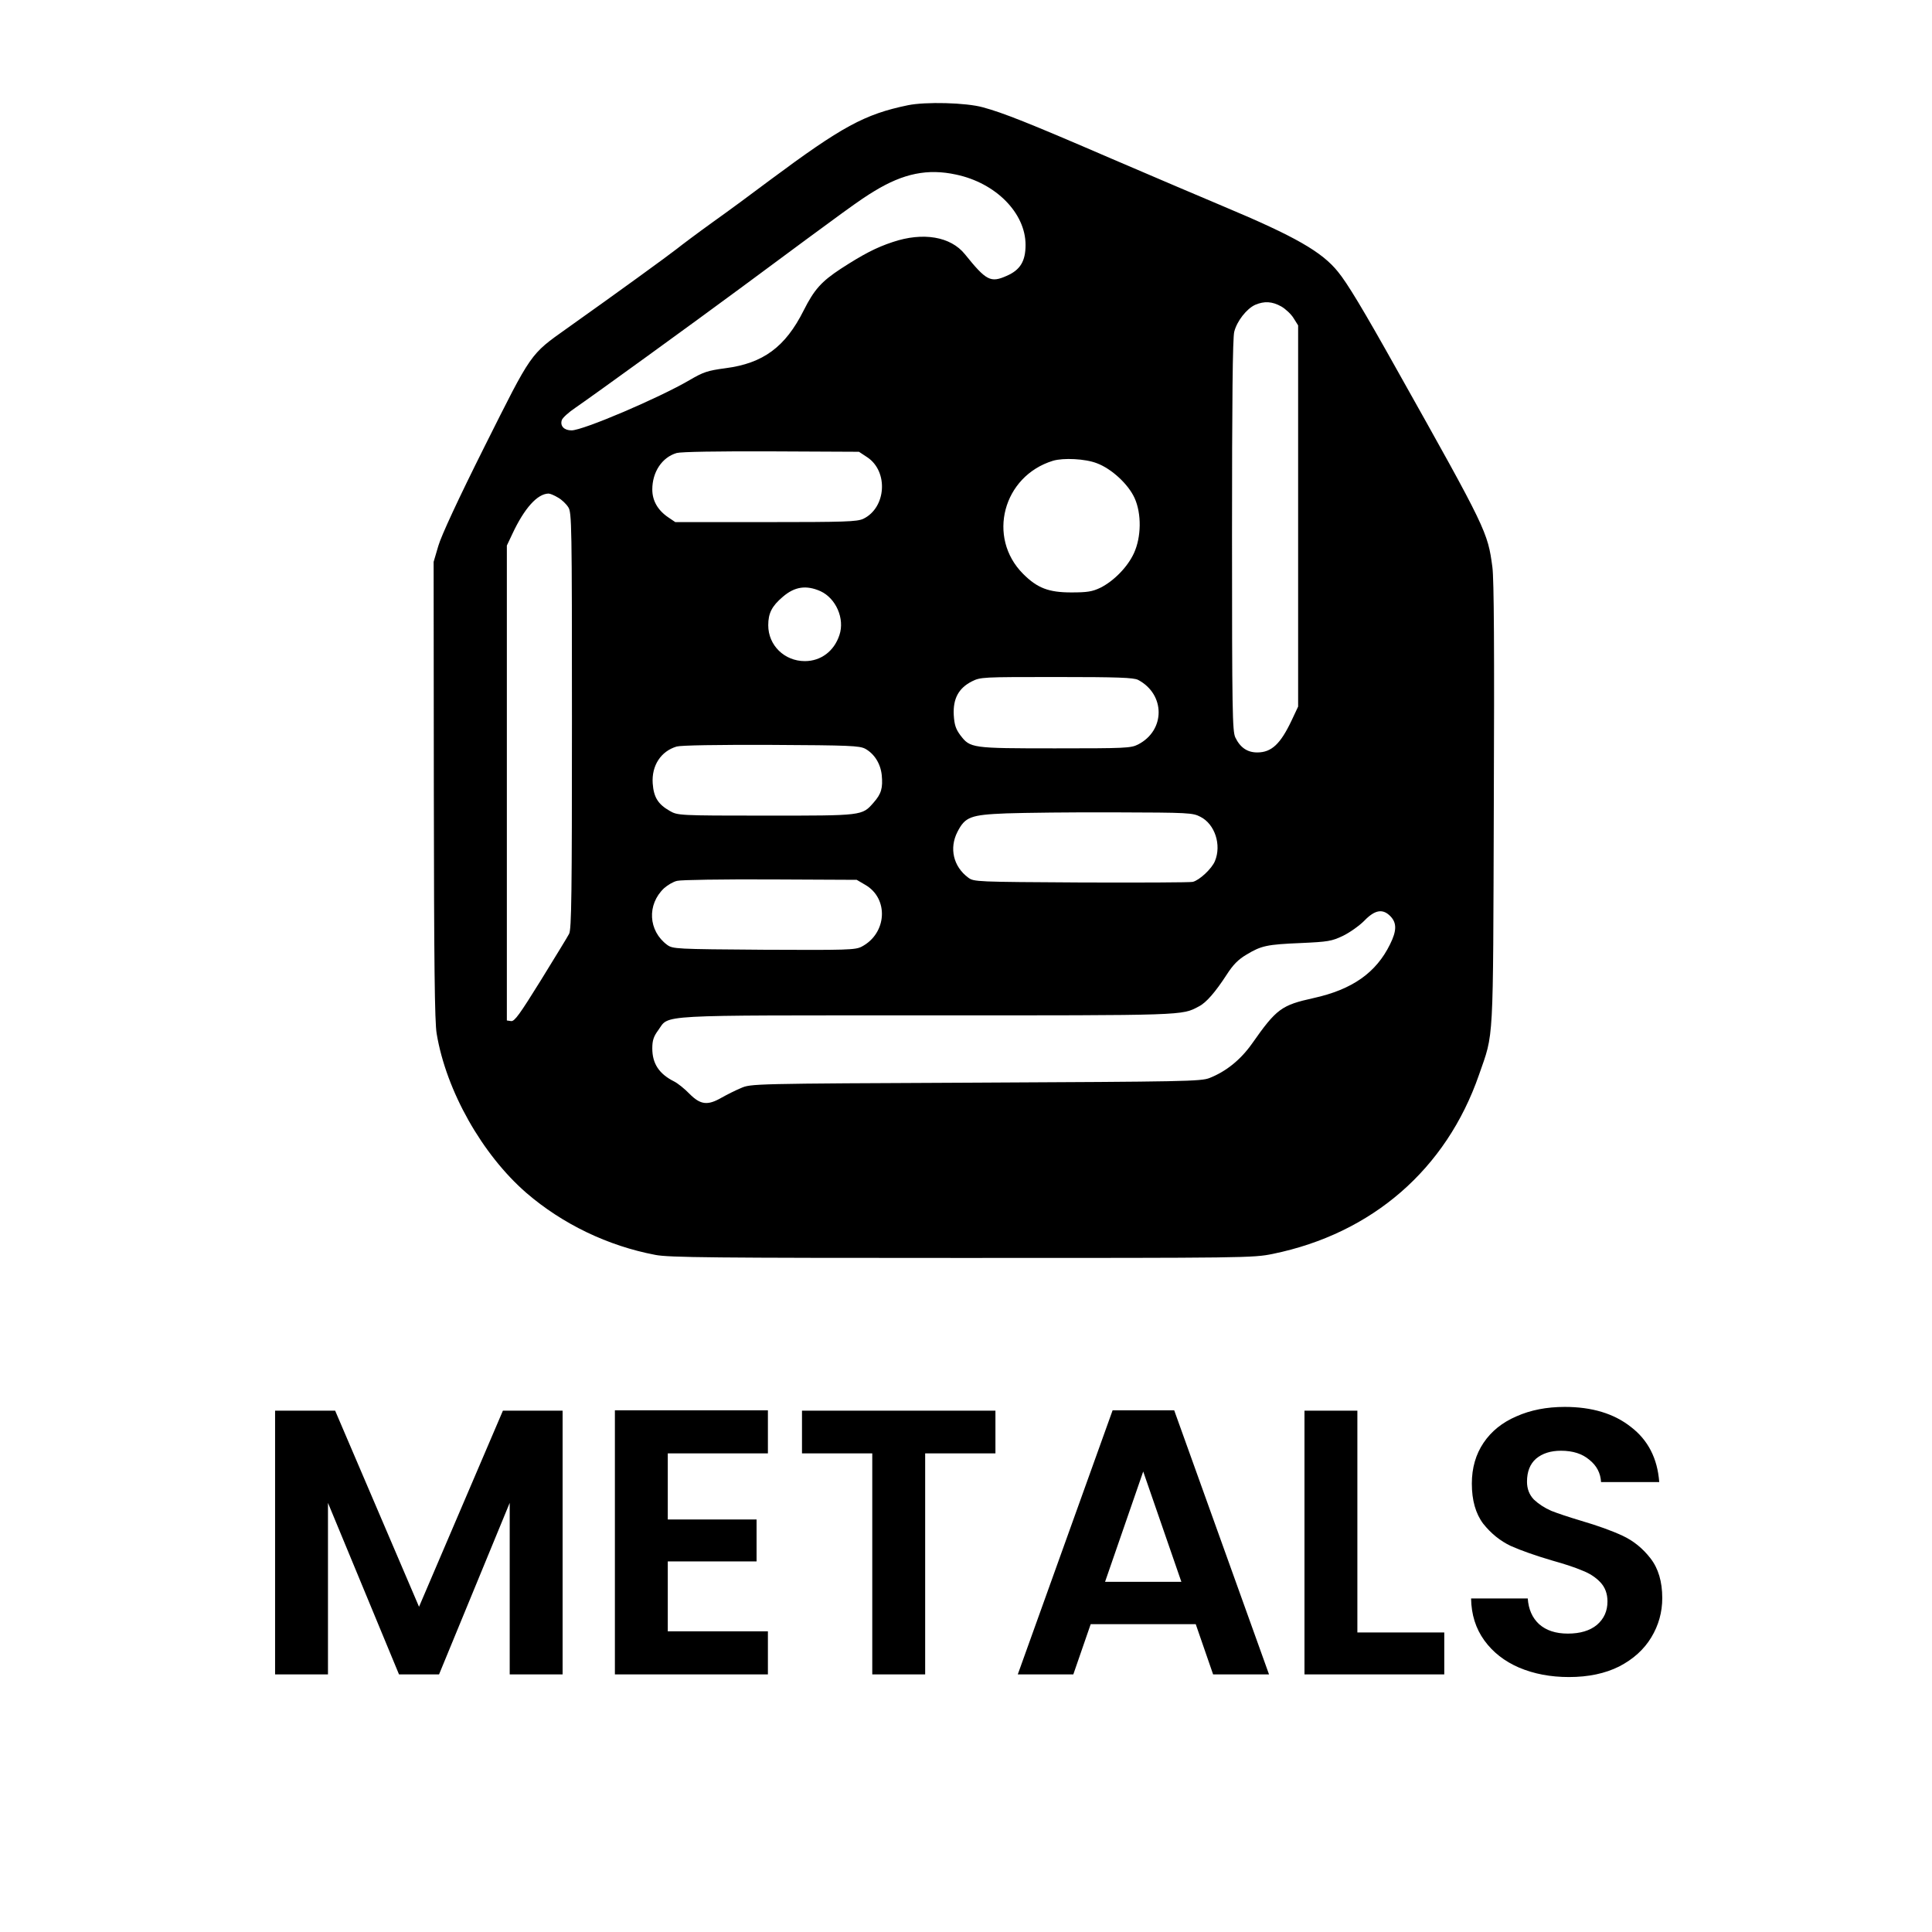
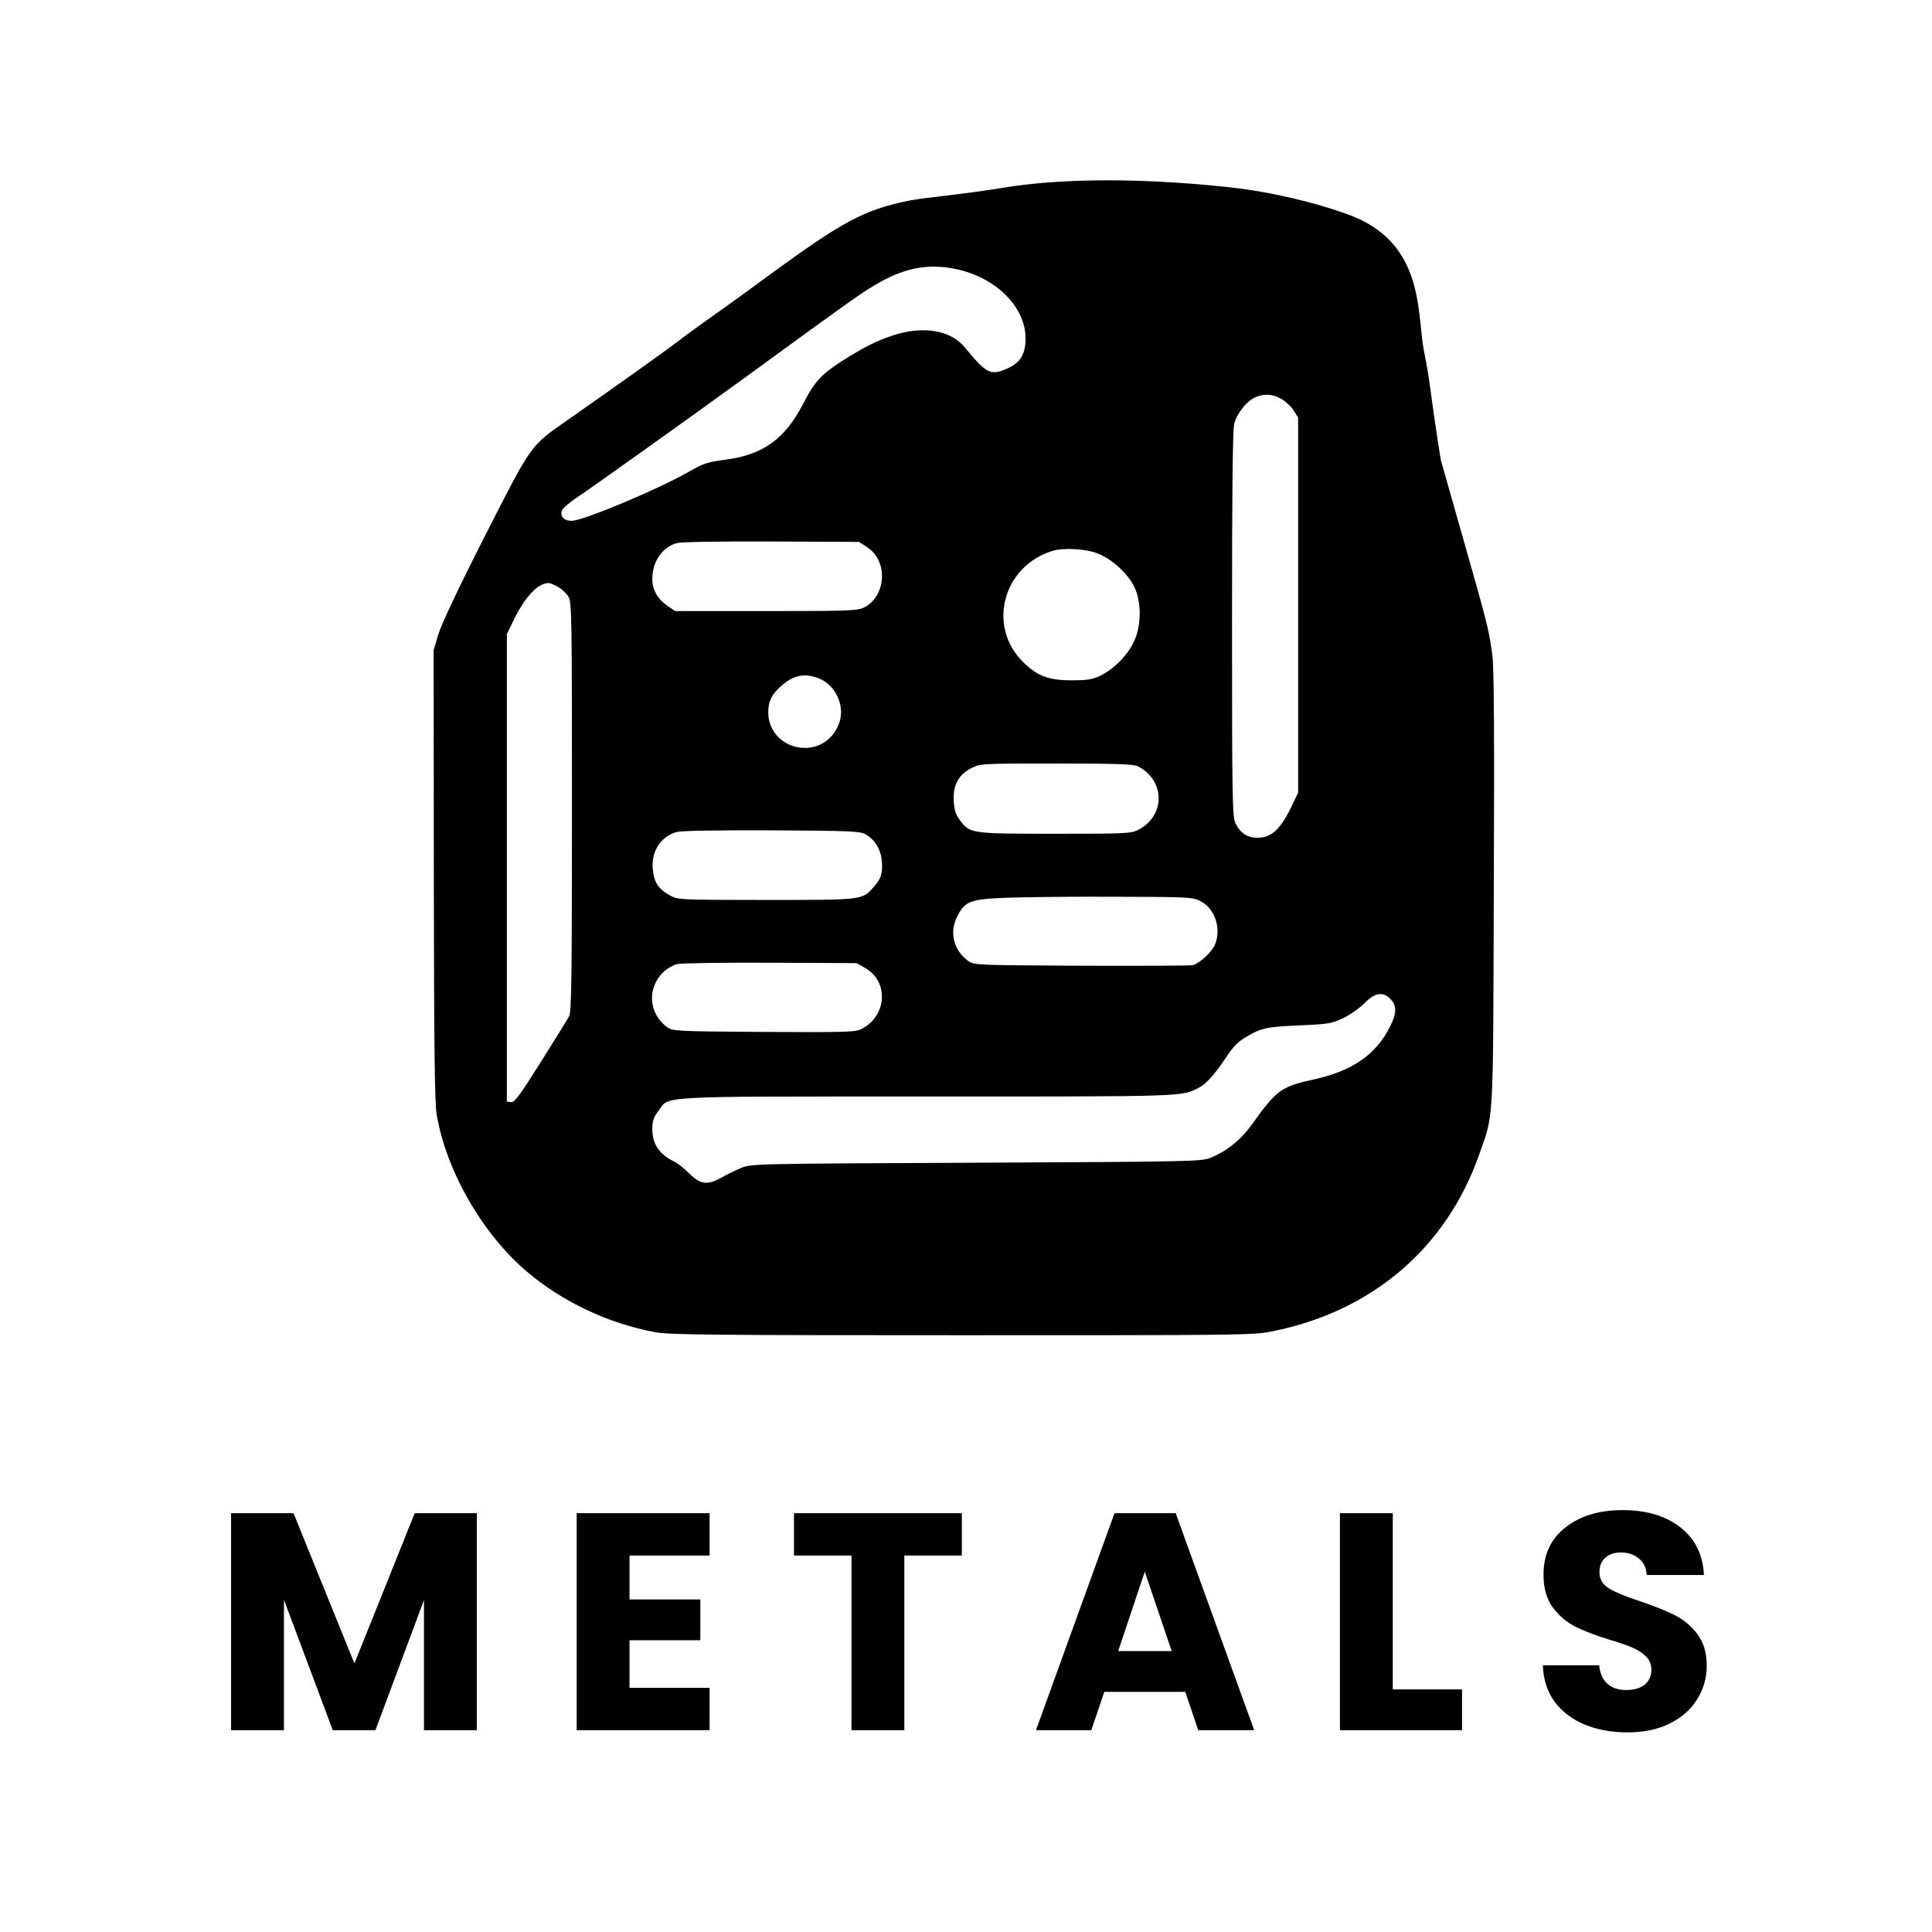
<svg xmlns="http://www.w3.org/2000/svg" width="450" height="450" viewBox="0 0 450 450" fill="none">
-   <path d="M211.44 24.517C201.348 26.606 196.089 29.502 179.412 41.894C175.384 44.932 169.32 49.395 165.909 51.816C162.545 54.237 158.802 57.039 157.617 57.988C155.628 59.555 143.878 68.101 132.033 76.504C123.41 82.629 123.884 82.012 112.892 103.946C106.78 116.148 102.753 124.836 102.09 127.162L101 130.866L101.047 184.04C101.095 224.443 101.237 238.069 101.711 240.775C103.937 254.116 112.323 268.929 122.605 277.855C131.038 285.119 141.603 290.199 152.643 292.288C155.722 292.905 166.335 293 224.042 293C290.183 293 291.888 293 296.484 292.05C319.605 287.303 336.851 272.347 344.479 250.366C347.985 240.253 347.748 244.336 347.937 187.363C348.079 151.518 347.985 134.901 347.606 132.1C346.516 123.934 346.279 123.364 325.432 86.237C317.52 72.089 313.825 65.964 311.645 63.306C307.902 58.653 301.696 55.092 285.066 48.113C280.754 46.309 268.957 41.276 258.771 36.908C239.535 28.6 233.66 26.273 228.922 24.992C224.99 23.9 215.561 23.662 211.44 24.517ZM222.668 40.659C231.954 42.606 238.872 49.632 238.872 57.039C238.872 60.837 237.64 62.878 234.466 64.255C230.723 65.917 229.728 65.395 224.753 59.223C221.436 55.092 214.993 54 207.933 56.374C204.048 57.656 201.064 59.223 195.852 62.593C191.304 65.585 189.645 67.436 187.182 72.326C182.918 80.825 177.753 84.623 168.988 85.762C164.724 86.332 163.824 86.664 160.555 88.564C153.495 92.694 135.823 100.243 133.123 100.243C131.417 100.243 130.422 99.246 130.849 97.869C130.991 97.347 132.459 96.017 134.023 94.973C138.571 91.839 161.123 75.507 173.252 66.534C197.605 48.493 200.211 46.594 203.669 44.505C210.445 40.374 216.083 39.235 222.668 40.659ZM298.427 71.377C299.422 71.947 300.748 73.181 301.317 74.13L302.359 75.792V120.183V164.574L300.843 167.803C298.237 173.31 296.152 175.257 292.836 175.257C290.514 175.257 288.856 174.117 287.719 171.743C287.056 170.272 286.961 165.666 286.961 124.694C286.961 93.549 287.103 78.641 287.482 77.264C288.098 74.795 290.372 71.899 292.362 70.997C294.494 70.095 296.295 70.19 298.427 71.377ZM202.011 106.51C206.986 109.833 206.417 118.284 201.064 120.848C199.595 121.513 196.894 121.608 178.322 121.608H157.286L155.675 120.516C153.211 118.854 151.932 116.622 151.932 114.011C151.932 109.928 154.206 106.51 157.617 105.513C158.66 105.228 167.093 105.086 179.696 105.133L200.069 105.228L202.011 106.51ZM255.454 107.887C258.913 109.169 262.798 112.777 264.267 116.005C265.925 119.661 265.83 125.121 264.125 128.824C262.656 132.053 259.434 135.328 256.307 136.895C254.412 137.797 253.275 137.987 249.532 137.987C244.273 137.987 241.62 136.99 238.303 133.667C229.822 125.168 233.613 110.878 245.268 107.317C247.684 106.605 252.754 106.842 255.454 107.887ZM129.996 115.91C130.849 116.385 131.891 117.382 132.365 118.142C133.17 119.376 133.217 121.987 133.217 167.898C133.217 207.874 133.123 216.514 132.554 217.511C132.222 218.176 129.238 223.019 125.969 228.336C121.041 236.265 119.857 237.927 119.051 237.832L118.056 237.689V182.378V127.067L119.336 124.361C122.131 118.379 125.163 115.008 127.769 114.961C128.148 114.961 129.143 115.388 129.996 115.91ZM191.114 137.702C194.715 139.364 196.8 144.112 195.52 147.91C194.288 151.661 191.209 153.987 187.466 153.987C182.728 153.987 178.938 150.331 178.938 145.631C178.938 142.83 179.791 141.168 182.302 139.032C185.097 136.61 187.798 136.231 191.114 137.702ZM265.072 158.355C271.468 161.726 271.468 170.129 265.072 173.405C263.414 174.26 262.04 174.307 245.742 174.307C226.222 174.307 225.985 174.26 223.663 171.221C222.621 169.797 222.289 168.847 222.147 166.521C221.958 162.723 223.284 160.301 226.316 158.735C228.401 157.69 228.685 157.69 246.121 157.69C260.429 157.69 264.03 157.833 265.072 158.355ZM201.537 174.402C203.669 175.589 205.091 177.868 205.375 180.527C205.659 183.565 205.28 184.895 203.48 186.936C200.779 190.022 201.016 189.975 178.369 189.975C157.996 189.975 157.854 189.927 156.007 188.883C153.259 187.316 152.264 185.702 152.027 182.473C151.742 178.343 153.922 174.972 157.617 173.88C158.66 173.595 167.093 173.453 179.648 173.5C197.984 173.595 200.163 173.69 201.537 174.402ZM279.617 190.259C282.981 191.969 284.545 196.811 282.981 200.562C282.271 202.319 279.38 205.025 277.817 205.405C277.248 205.547 265.546 205.595 251.806 205.547C227.359 205.405 226.838 205.405 225.511 204.408C222.052 201.844 221.057 197.571 223 193.773C224.8 190.259 226.032 189.785 234.371 189.452C238.398 189.31 249.816 189.168 259.718 189.215C276.917 189.262 277.817 189.31 279.617 190.259ZM201.49 206.069C207.081 209.25 206.607 217.416 200.685 220.502C199.216 221.262 197.368 221.31 177.895 221.215C157.286 221.072 156.717 221.025 155.391 220.075C150.984 216.799 150.653 210.675 154.68 206.876C155.485 206.164 156.812 205.357 157.712 205.167C158.565 204.93 168.325 204.787 179.412 204.835L199.547 204.93L201.49 206.069ZM323.916 213.476C325.338 214.995 325.338 216.799 323.774 219.933C320.552 226.532 315.009 230.473 305.96 232.467C298.474 234.128 297.337 234.935 291.604 243.102C288.951 246.852 285.587 249.558 281.749 251.078C279.759 251.885 275.922 251.932 227.264 252.17C175.005 252.407 174.911 252.407 172.542 253.452C171.262 253.974 169.225 255.018 168.041 255.683C164.819 257.535 163.161 257.345 160.602 254.781C159.465 253.594 157.854 252.312 157.002 251.885C153.495 250.128 151.932 247.707 151.932 244.194C151.932 242.389 152.216 241.44 153.306 239.968C156.007 236.265 151.6 236.502 216.035 236.502C276.538 236.502 275.211 236.55 279.238 234.413C280.944 233.559 283.076 231.09 285.729 227.007C287.198 224.728 288.382 223.493 290.325 222.354C293.784 220.265 295.063 219.98 303.07 219.648C309.324 219.363 310.177 219.221 312.782 217.986C314.346 217.227 316.573 215.66 317.757 214.473C320.268 211.862 322.116 211.577 323.916 213.476Z" fill="black" />
-   <path d="M131.04 328.576V390H118.72V350.048L102.264 390H92.936L76.392 350.048V390H64.072V328.576H78.064L97.6 374.248L117.136 328.576H131.04ZM155.54 338.52V353.92H176.22V363.688H155.54V379.968H178.86V390H143.22V328.488H178.86V338.52H155.54ZM231.856 328.576V338.52H215.488V390H203.168V338.52H186.8V328.576H231.856ZM278.509 378.296H254.045L249.997 390H237.061L259.149 328.488H273.493L295.581 390H282.557L278.509 378.296ZM275.165 368.44L266.277 342.744L257.389 368.44H275.165ZM316.158 380.232H336.398V390H303.838V328.576H316.158V380.232ZM365.436 390.616C361.154 390.616 357.282 389.883 353.82 388.416C350.418 386.949 347.719 384.837 345.724 382.08C343.73 379.323 342.703 376.067 342.644 372.312H355.844C356.02 374.835 356.9 376.829 358.484 378.296C360.127 379.763 362.356 380.496 365.172 380.496C368.047 380.496 370.306 379.821 371.948 378.472C373.591 377.064 374.412 375.245 374.412 373.016C374.412 371.197 373.855 369.701 372.74 368.528C371.626 367.355 370.218 366.445 368.516 365.8C366.874 365.096 364.586 364.333 361.652 363.512C357.663 362.339 354.407 361.195 351.884 360.08C349.42 358.907 347.279 357.176 345.46 354.888C343.7 352.541 342.82 349.432 342.82 345.56C342.82 341.923 343.73 338.755 345.548 336.056C347.367 333.357 349.919 331.304 353.204 329.896C356.49 328.429 360.244 327.696 364.468 327.696C370.804 327.696 375.938 329.251 379.868 332.36C383.858 335.411 386.058 339.693 386.468 345.208H372.916C372.799 343.096 371.89 341.365 370.188 340.016C368.546 338.608 366.346 337.904 363.588 337.904C361.183 337.904 359.247 338.52 357.78 339.752C356.372 340.984 355.668 342.773 355.668 345.12C355.668 346.763 356.196 348.141 357.252 349.256C358.367 350.312 359.716 351.192 361.3 351.896C362.943 352.541 365.231 353.304 368.164 354.184C372.154 355.357 375.41 356.531 377.932 357.704C380.455 358.877 382.626 360.637 384.444 362.984C386.263 365.331 387.172 368.411 387.172 372.224C387.172 375.509 386.322 378.56 384.62 381.376C382.919 384.192 380.426 386.451 377.14 388.152C373.855 389.795 369.954 390.616 365.436 390.616Z" fill="black" />
+   <path d="M211.44 46.793C201.348 48.848 196.089 51.698 179.412 63.893C175.384 66.883 169.32 71.275 165.909 73.657C162.545 76.04 158.802 78.797 157.617 79.731C155.628 81.273 143.878 89.683 132.033 97.952C123.41 103.979 123.884 103.372 112.892 124.957C106.78 136.964 102.753 145.514 102.09 147.804L101 151.448L101.047 203.775C101.095 243.535 101.237 256.944 101.711 259.607C103.937 272.735 112.323 287.312 122.605 296.096C131.038 303.244 141.603 308.243 152.643 310.299C155.722 310.907 166.335 311 224.042 311C290.183 311 291.888 311 296.484 310.066C319.605 305.393 336.851 290.676 344.479 269.045C347.985 259.093 347.748 263.111 347.937 207.046C348.079 171.771 347.985 155.419 347.606 152.662C346.516 144.626 346.058 144.214 335.572 107.063C332.854 89.893 333.242 89.511 331.689 81.86C329.992 73.502 332.007 57.36 315.377 50.492C311.066 48.717 299.253 45.007 286.25 43.606C261.395 40.929 243.918 42.076 234.466 43.606C222.668 45.516 215.561 45.952 211.44 46.793ZM222.668 62.678C231.954 64.593 238.872 71.508 238.872 78.797C238.872 82.534 237.64 84.543 234.466 85.898C230.723 87.533 229.728 87.019 224.753 80.946C221.436 76.881 214.993 75.806 207.933 78.142C204.048 79.404 201.064 80.946 195.852 84.263C191.304 87.206 189.645 89.028 187.182 93.841C182.918 102.204 177.753 105.941 168.988 107.063C164.724 107.623 163.824 107.95 160.555 109.819C153.495 113.884 135.823 121.313 133.123 121.313C131.417 121.313 130.422 120.332 130.849 118.977C130.991 118.463 132.459 117.155 134.023 116.127C138.571 113.043 161.123 96.971 173.252 88.141C197.605 70.387 200.211 68.518 203.669 66.462C210.445 62.398 216.083 61.276 222.668 62.678ZM298.427 92.906C299.422 93.467 300.748 94.682 301.317 95.616L302.359 97.251V140.936V184.62L300.843 187.797C298.237 193.216 296.152 195.132 292.836 195.132C290.514 195.132 288.856 194.011 287.719 191.675C287.056 190.226 286.961 185.694 286.961 145.374C286.961 114.725 287.103 100.055 287.482 98.7C288.098 96.27 290.372 93.42 292.362 92.532C294.494 91.645 296.295 91.738 298.427 92.906ZM202.011 127.48C206.986 130.75 206.417 139.067 201.064 141.59C199.595 142.244 196.894 142.337 178.322 142.337H157.286L155.675 141.263C153.211 139.627 151.932 137.431 151.932 134.862C151.932 130.844 154.206 127.48 157.617 126.499C158.66 126.218 167.093 126.078 179.696 126.125L200.069 126.218L202.011 127.48ZM255.454 128.835C258.913 130.096 262.798 133.647 264.267 136.824C265.925 140.422 265.83 145.794 264.125 149.439C262.656 152.616 259.434 155.84 256.307 157.381C254.412 158.269 253.275 158.456 249.532 158.456C244.273 158.456 241.62 157.475 238.303 154.204C229.822 145.841 233.613 131.778 245.268 128.274C247.684 127.573 252.754 127.807 255.454 128.835ZM129.996 136.731C130.849 137.198 131.891 138.179 132.365 138.927C133.17 140.141 133.217 142.711 133.217 187.89C133.217 227.229 133.123 235.732 132.554 236.714C132.222 237.368 129.238 242.133 125.969 247.366C121.041 255.168 119.857 256.804 119.051 256.71L118.056 256.57V202.14V147.71L119.336 145.047C122.131 139.16 125.163 135.843 127.769 135.796C128.148 135.796 129.143 136.217 129.996 136.731ZM191.114 158.176C194.715 159.811 196.8 164.483 195.52 168.221C194.288 171.912 191.209 174.201 187.466 174.201C182.728 174.201 178.938 170.603 178.938 165.978C178.938 163.221 179.791 161.586 182.302 159.484C185.097 157.101 187.798 156.727 191.114 158.176ZM265.072 178.499C271.468 181.816 271.468 190.086 265.072 193.31C263.414 194.151 262.04 194.197 245.742 194.197C226.222 194.197 225.985 194.151 223.663 191.161C222.621 189.759 222.289 188.825 222.147 186.535C221.958 182.798 223.284 180.415 226.316 178.873C228.401 177.845 228.685 177.845 246.121 177.845C260.429 177.845 264.03 177.985 265.072 178.499ZM201.537 194.291C203.669 195.459 205.091 197.702 205.375 200.318C205.659 203.308 205.28 204.616 203.48 206.625C200.779 209.662 201.016 209.615 178.369 209.615C157.996 209.615 157.854 209.569 156.007 208.541C153.259 206.999 152.264 205.411 152.027 202.233C151.742 198.169 153.922 194.852 157.617 193.777C158.66 193.497 167.093 193.356 179.648 193.403C197.984 193.497 200.163 193.59 201.537 194.291ZM279.617 209.896C282.981 211.578 284.545 216.343 282.981 220.034C282.271 221.763 279.38 224.426 277.817 224.8C277.248 224.94 265.546 224.987 251.806 224.94C227.359 224.8 226.838 224.8 225.511 223.819C222.052 221.296 221.057 217.091 223 213.353C224.8 209.896 226.032 209.429 234.371 209.101C238.398 208.961 249.816 208.821 259.718 208.868C276.917 208.915 277.817 208.961 279.617 209.896ZM201.49 225.454C207.081 228.584 206.607 236.62 200.685 239.657C199.216 240.405 197.368 240.451 177.895 240.358C157.286 240.218 156.717 240.171 155.391 239.237C150.984 236.013 150.653 229.986 154.68 226.248C155.485 225.547 156.812 224.753 157.712 224.566C158.565 224.333 168.325 224.192 179.412 224.239L199.547 224.333L201.49 225.454ZM323.916 232.742C325.338 234.237 325.338 236.013 323.774 239.096C320.552 245.591 315.009 249.468 305.96 251.431C298.474 253.066 297.337 253.86 291.604 261.896C288.951 265.587 285.587 268.25 281.749 269.745C279.759 270.54 275.922 270.586 227.264 270.82C175.005 271.054 174.911 271.054 172.542 272.081C171.262 272.595 169.225 273.623 168.041 274.277C164.819 276.099 163.161 275.913 160.602 273.39C159.465 272.222 157.854 270.96 157.002 270.54C153.495 268.811 151.932 266.428 151.932 262.971C151.932 261.195 152.216 260.261 153.306 258.813C156.007 255.168 151.6 255.402 216.035 255.402C276.538 255.402 275.211 255.449 279.238 253.346C280.944 252.505 283.076 250.076 285.729 246.058C287.198 243.815 288.382 242.6 290.325 241.479C293.784 239.423 295.063 239.143 303.07 238.816C309.324 238.536 310.177 238.396 312.782 237.181C314.346 236.433 316.573 234.891 317.757 233.723C320.268 231.154 322.116 230.873 323.916 232.742Z" fill="black" />
+   <path d="M111.063 352.456V403H98.751V372.688L87.447 403H77.511L66.135 372.616V403H53.823V352.456H68.367L82.551 387.448L96.591 352.456H111.063ZM146.629 362.32V372.544H163.117V382.048H146.629V393.136H165.277V403H134.317V352.456H165.277V362.32H146.629ZM224.03 352.456V362.32H210.638V403H198.326V362.32H184.934V352.456H224.03ZM276.073 394.072H257.209L254.185 403H241.297L259.585 352.456H273.841L292.129 403H279.097L276.073 394.072ZM272.905 384.568L266.641 366.064L260.449 384.568H272.905ZM324.407 393.496H340.535V403H312.095V352.456H324.407V393.496ZM379.096 403.504C375.4 403.504 372.088 402.904 369.16 401.704C366.232 400.504 363.88 398.728 362.104 396.376C360.376 394.024 359.464 391.192 359.368 387.88H372.472C372.664 389.752 373.312 391.192 374.416 392.2C375.52 393.16 376.96 393.64 378.736 393.64C380.56 393.64 382 393.232 383.056 392.416C384.112 391.552 384.64 390.376 384.64 388.888C384.64 387.64 384.208 386.608 383.344 385.792C382.528 384.976 381.496 384.304 380.248 383.776C379.048 383.248 377.32 382.648 375.064 381.976C371.8 380.968 369.136 379.96 367.072 378.952C365.008 377.944 363.232 376.456 361.744 374.488C360.256 372.52 359.512 369.952 359.512 366.784C359.512 362.08 361.216 358.408 364.624 355.768C368.032 353.08 372.472 351.736 377.944 351.736C383.512 351.736 388 353.08 391.408 355.768C394.816 358.408 396.64 362.104 396.88 366.856H383.56C383.464 365.224 382.864 363.952 381.76 363.04C380.656 362.08 379.24 361.6 377.512 361.6C376.024 361.6 374.824 362.008 373.912 362.824C373 363.592 372.544 364.72 372.544 366.208C372.544 367.84 373.312 369.112 374.848 370.024C376.384 370.936 378.784 371.92 382.048 372.976C385.312 374.08 387.952 375.136 389.968 376.144C392.032 377.152 393.808 378.616 395.296 380.536C396.784 382.456 397.528 384.928 397.528 387.952C397.528 390.832 396.784 393.448 395.296 395.8C393.856 398.152 391.744 400.024 388.96 401.416C386.176 402.808 382.888 403.504 379.096 403.504Z" fill="black" />
</svg>
